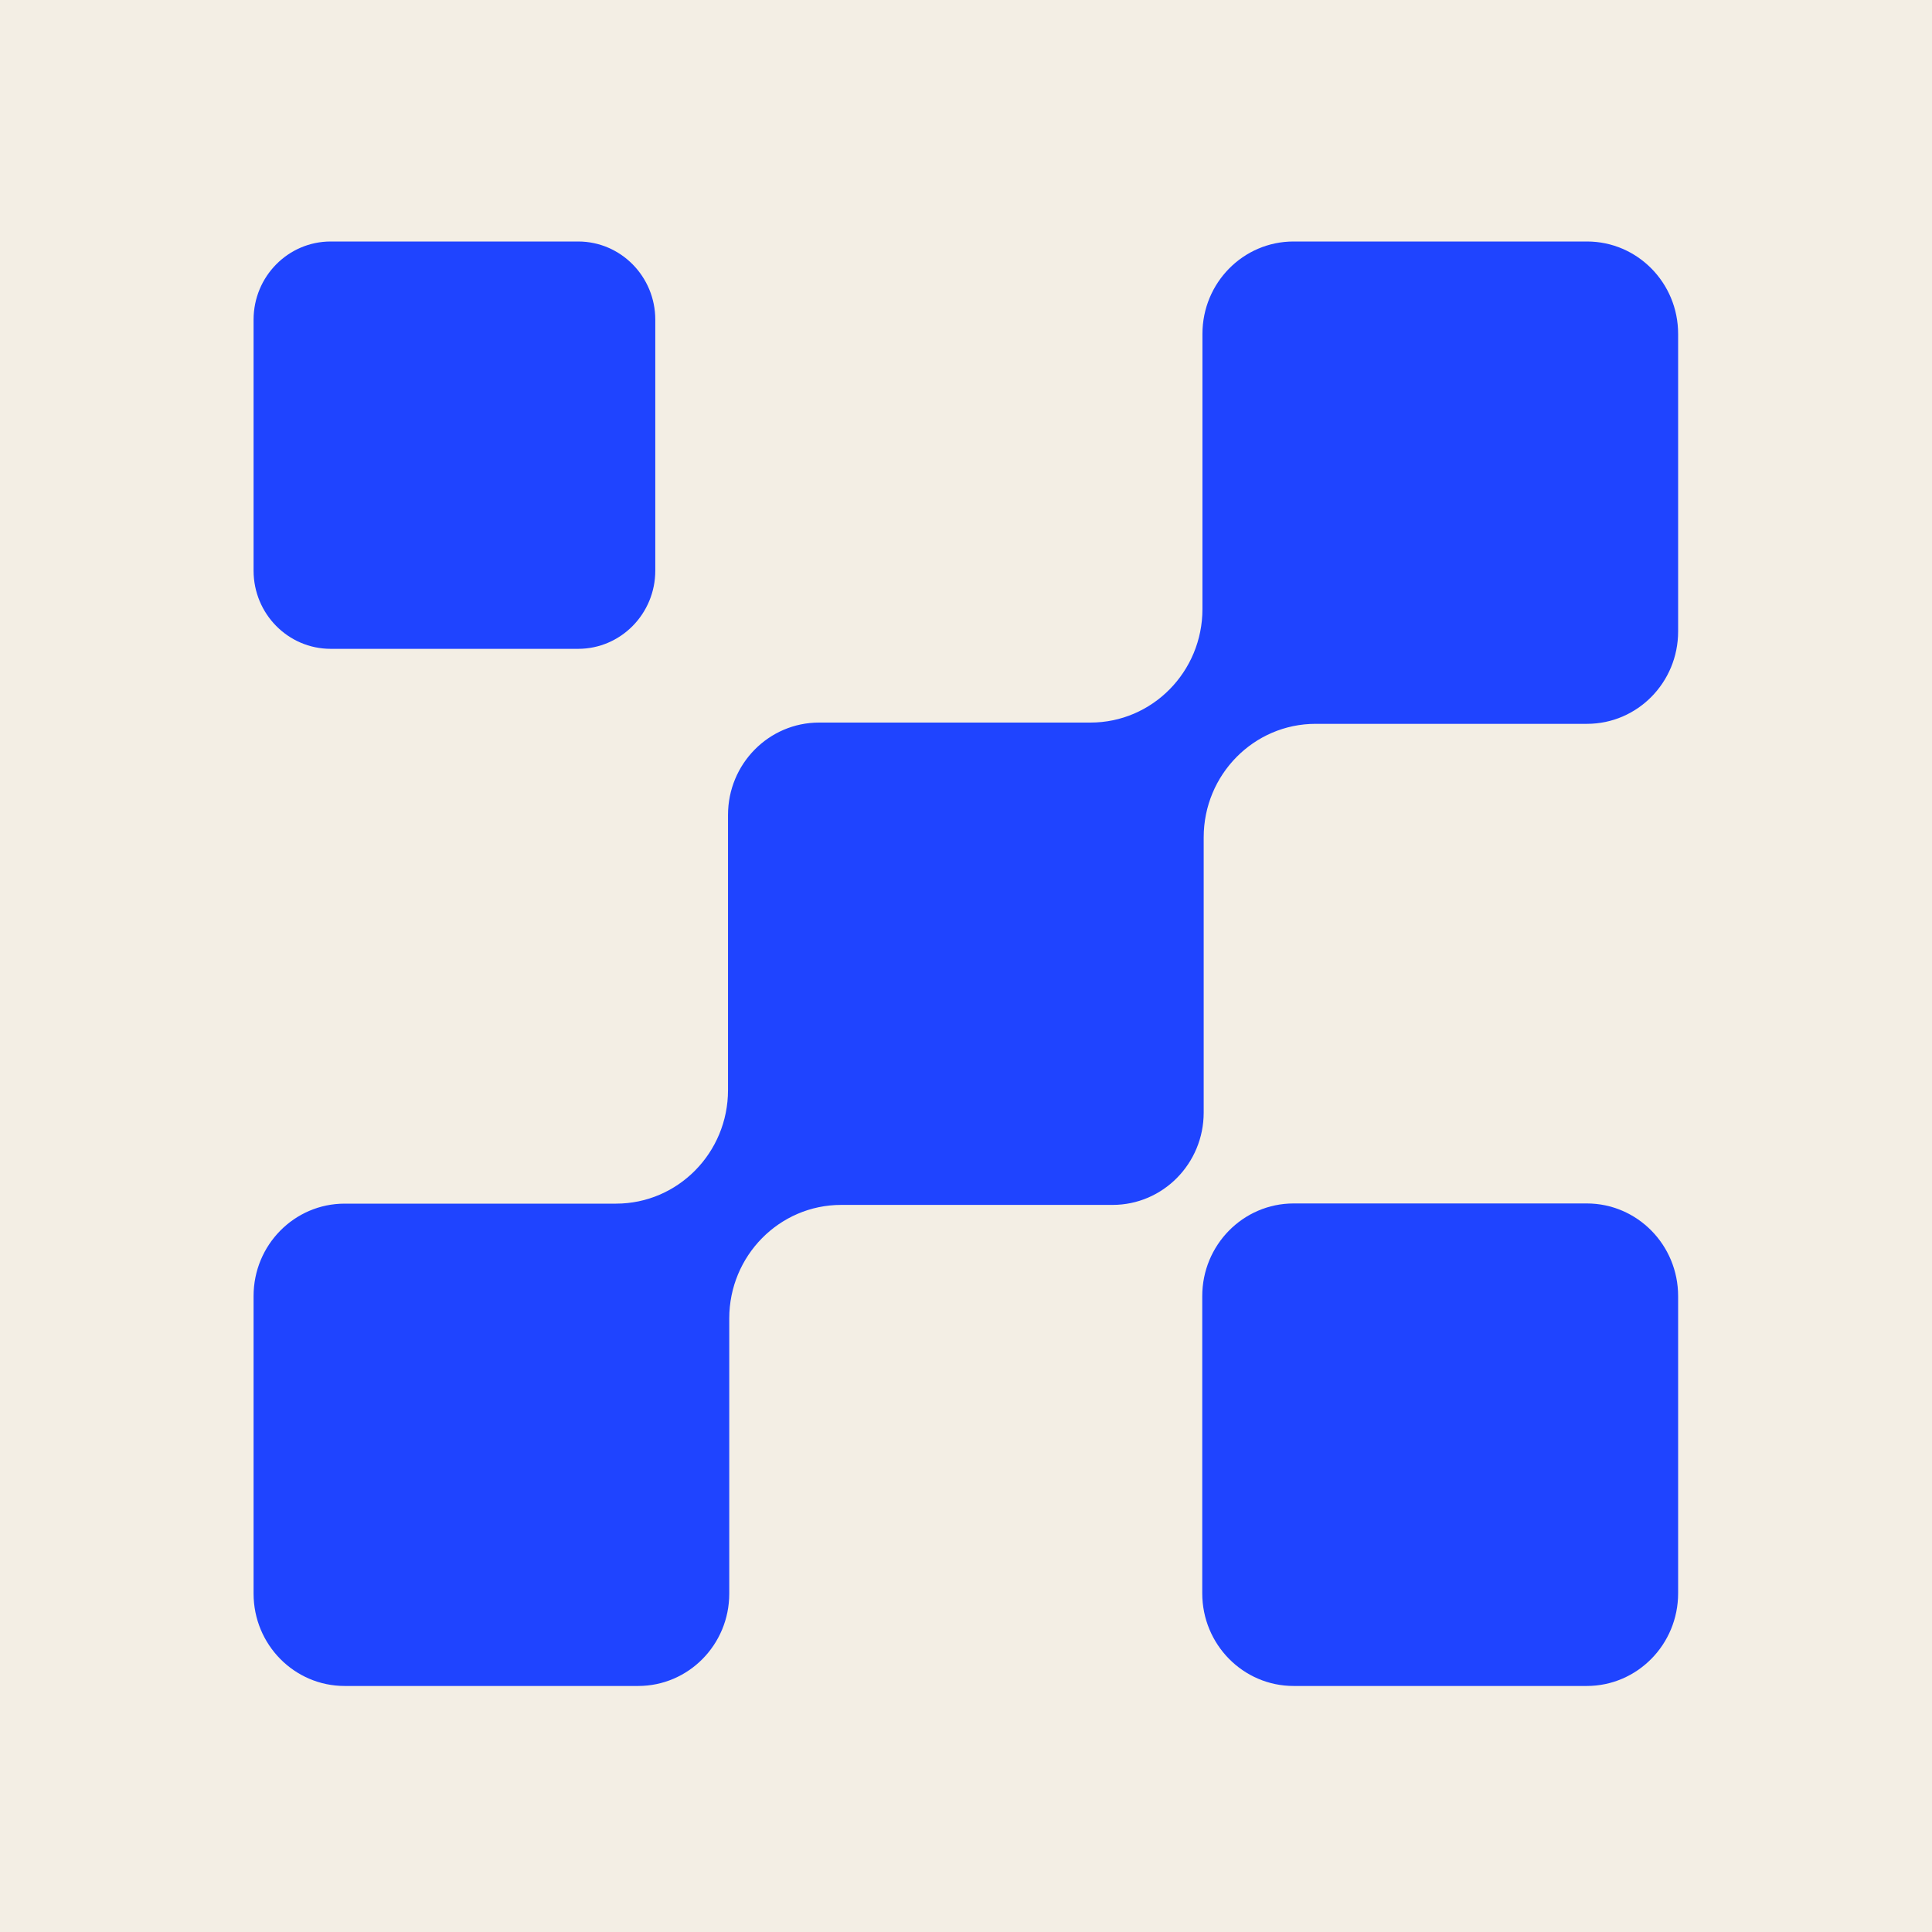
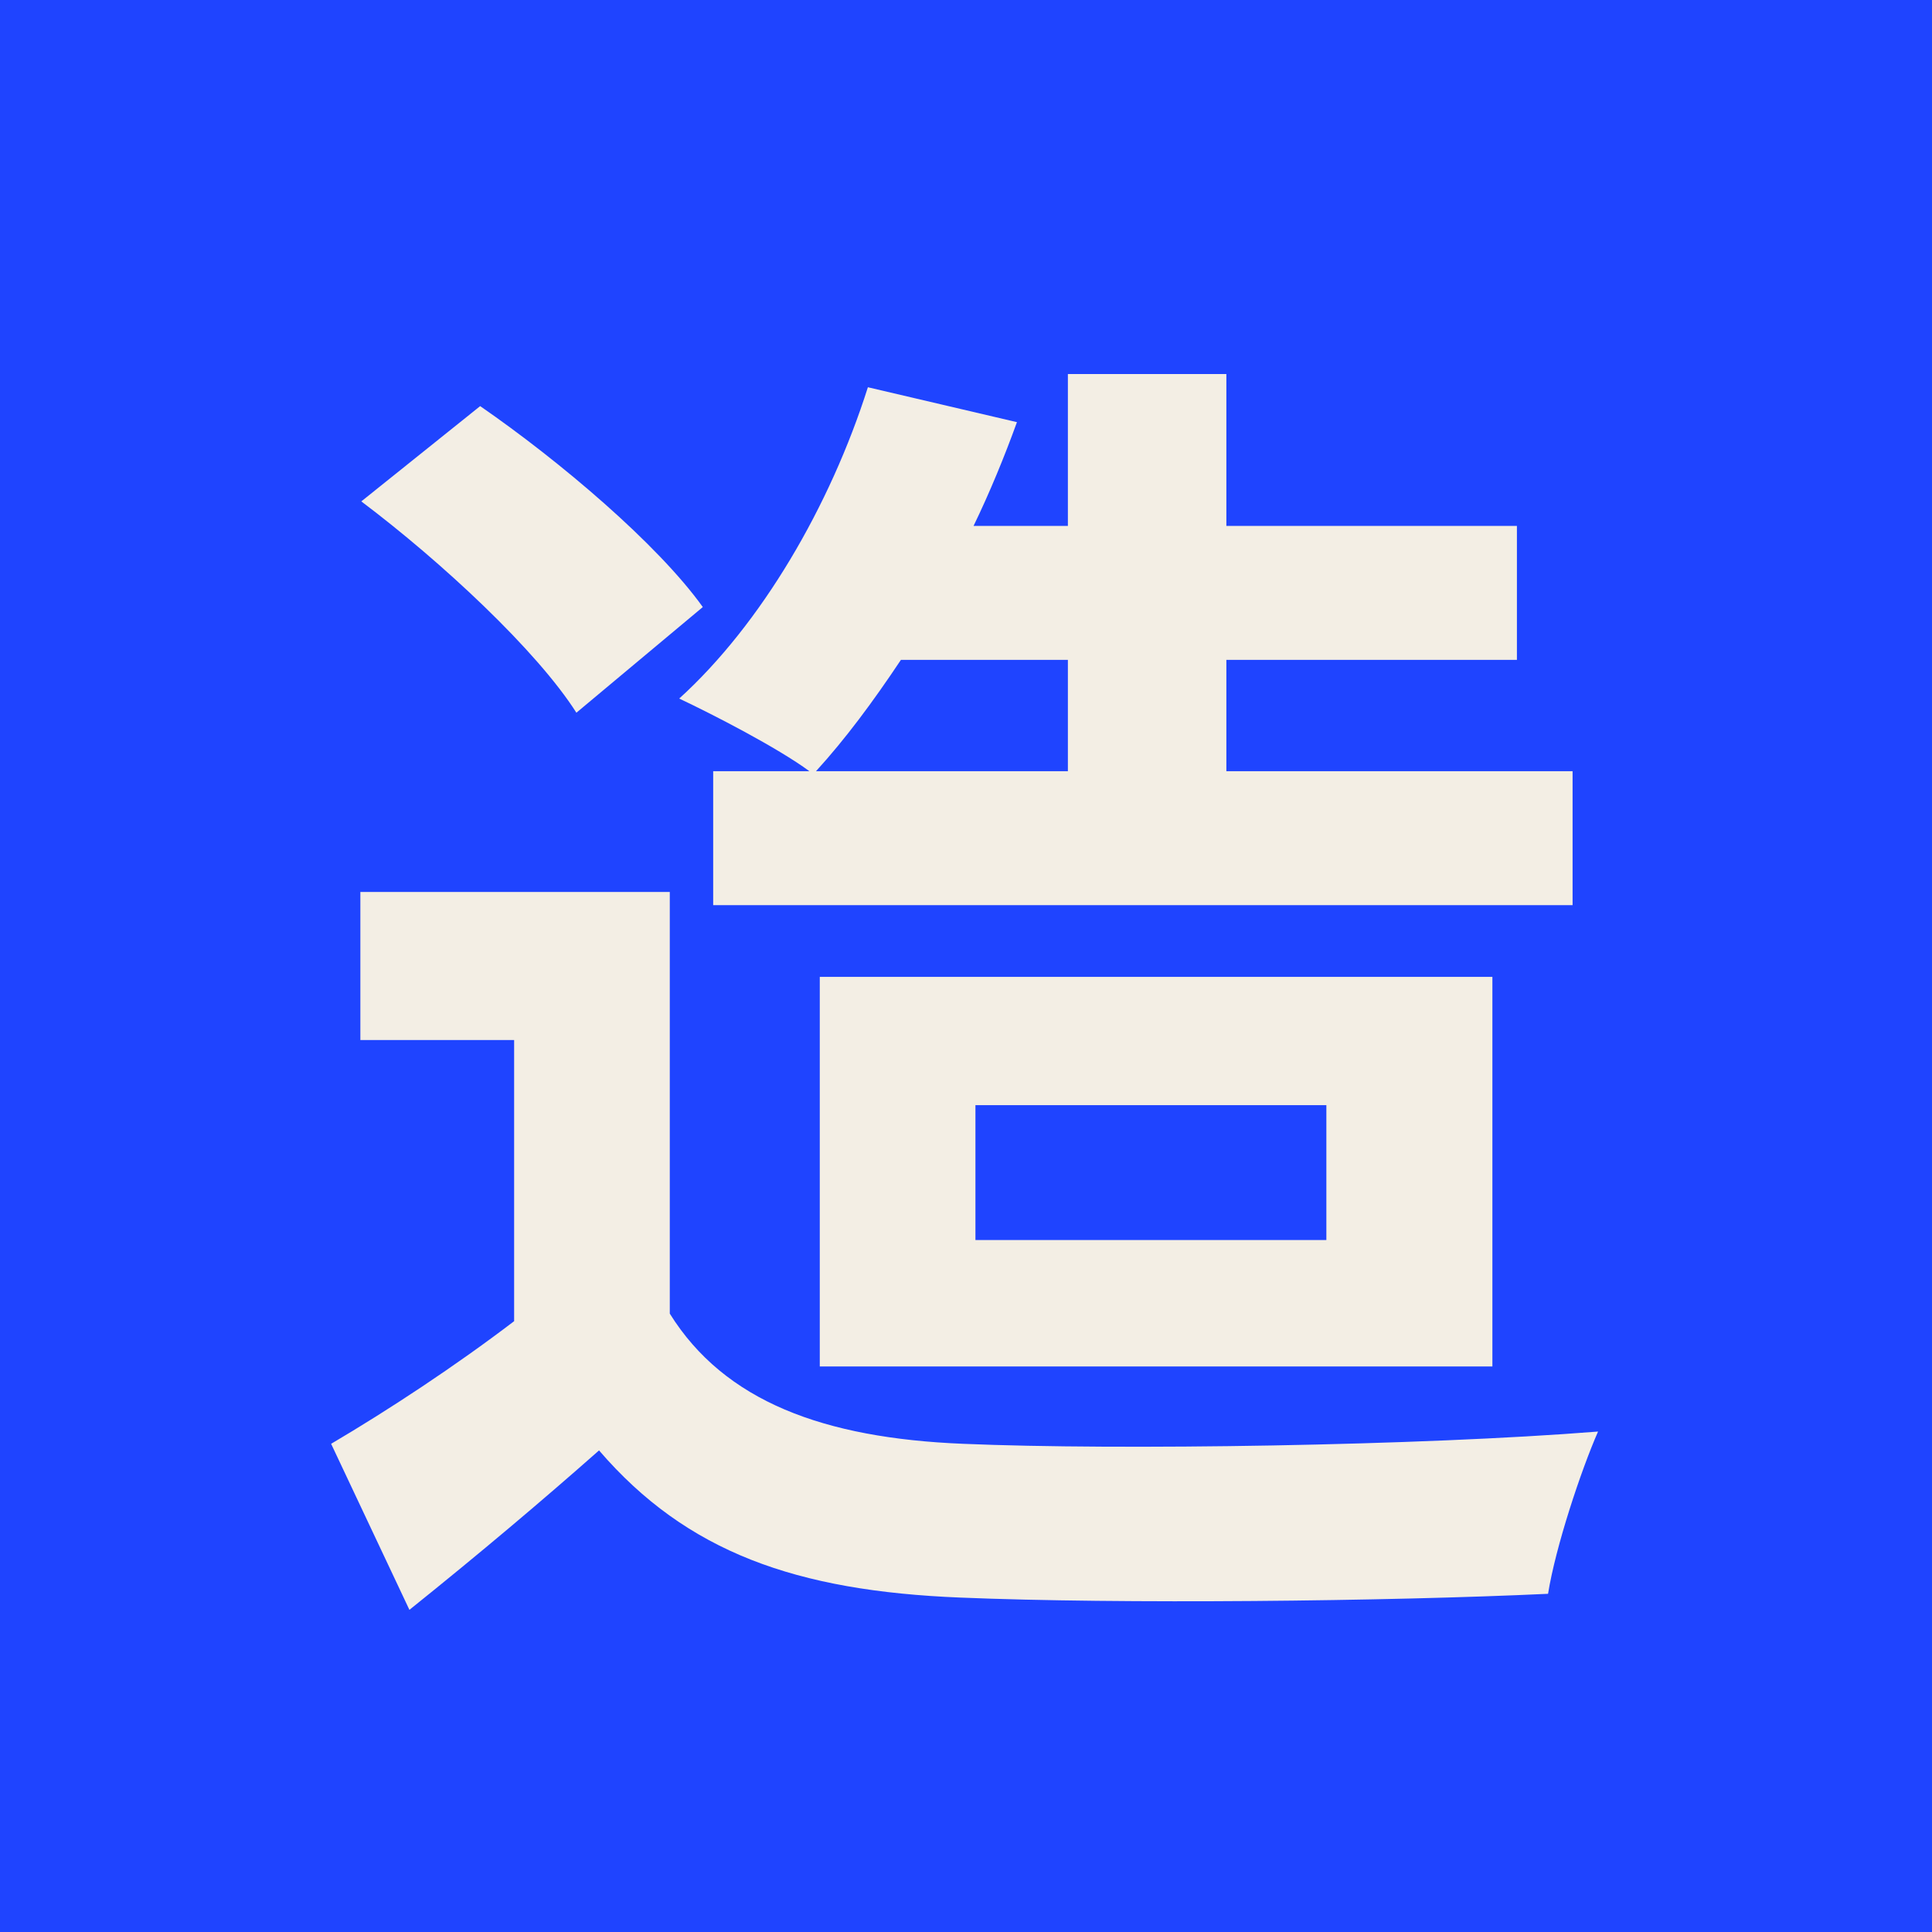
<svg xmlns="http://www.w3.org/2000/svg" viewBox="0 0 32 32" fill="none" role="img" aria-label="Zaoly">
-   <rect width="32" height="32" fill="#F3EEE4" />
-   <g transform="translate(4.2 4) scale(0.165)">
-     <path fill="#1F44FF" d="M32.583 0H7.742C3.466 0 0 3.515 0 7.85V33.038C0 37.374 3.466 40.889 7.742 40.889H32.583C36.858 40.889 40.325 37.374 40.325 33.038V7.85C40.325 3.515 36.858 0 32.583 0Z" />
-     <path fill="#1F44FF" d="M133.855 0H104.395C99.342 0 95.25 4.149 95.25 9.273V36.895C95.25 43.187 90.217 48.291 84.011 48.291H56.77C51.717 48.291 47.625 52.44 47.625 57.564V85.186C47.625 91.478 42.592 96.582 36.386 96.582H9.145C4.092 96.582 0 100.732 0 105.855V135.727C0 140.851 4.092 145 9.145 145H38.605C43.658 145 47.75 140.851 47.75 135.727V108.105C47.75 101.813 52.783 96.709 58.989 96.709H86.23C91.283 96.709 95.375 92.56 95.375 87.436V59.814C95.375 53.522 100.408 48.418 106.614 48.418H133.855C138.908 48.418 143 44.269 143 39.145V9.273C143 4.149 138.908 0 133.855 0Z" />
-     <path fill="#1F44FF" d="M133.827 96.563H104.404C99.338 96.563 95.231 100.727 95.231 105.864V135.698C95.231 140.835 99.338 145 104.404 145H133.827C138.893 145 143 140.835 143 135.698V105.864C143 100.727 138.893 96.563 133.827 96.563Z" />
-   </g>
+   <rect width="32" height="32" fill="#1F44FF" />
+   <text x="16" y="17.2" text-anchor="middle" dominant-baseline="middle" font-family="Noto Serif JP, Hiragino Mincho ProN, Songti SC, serif" font-size="22" font-weight="600" fill="#F3EEE4">造</text>
</svg>
